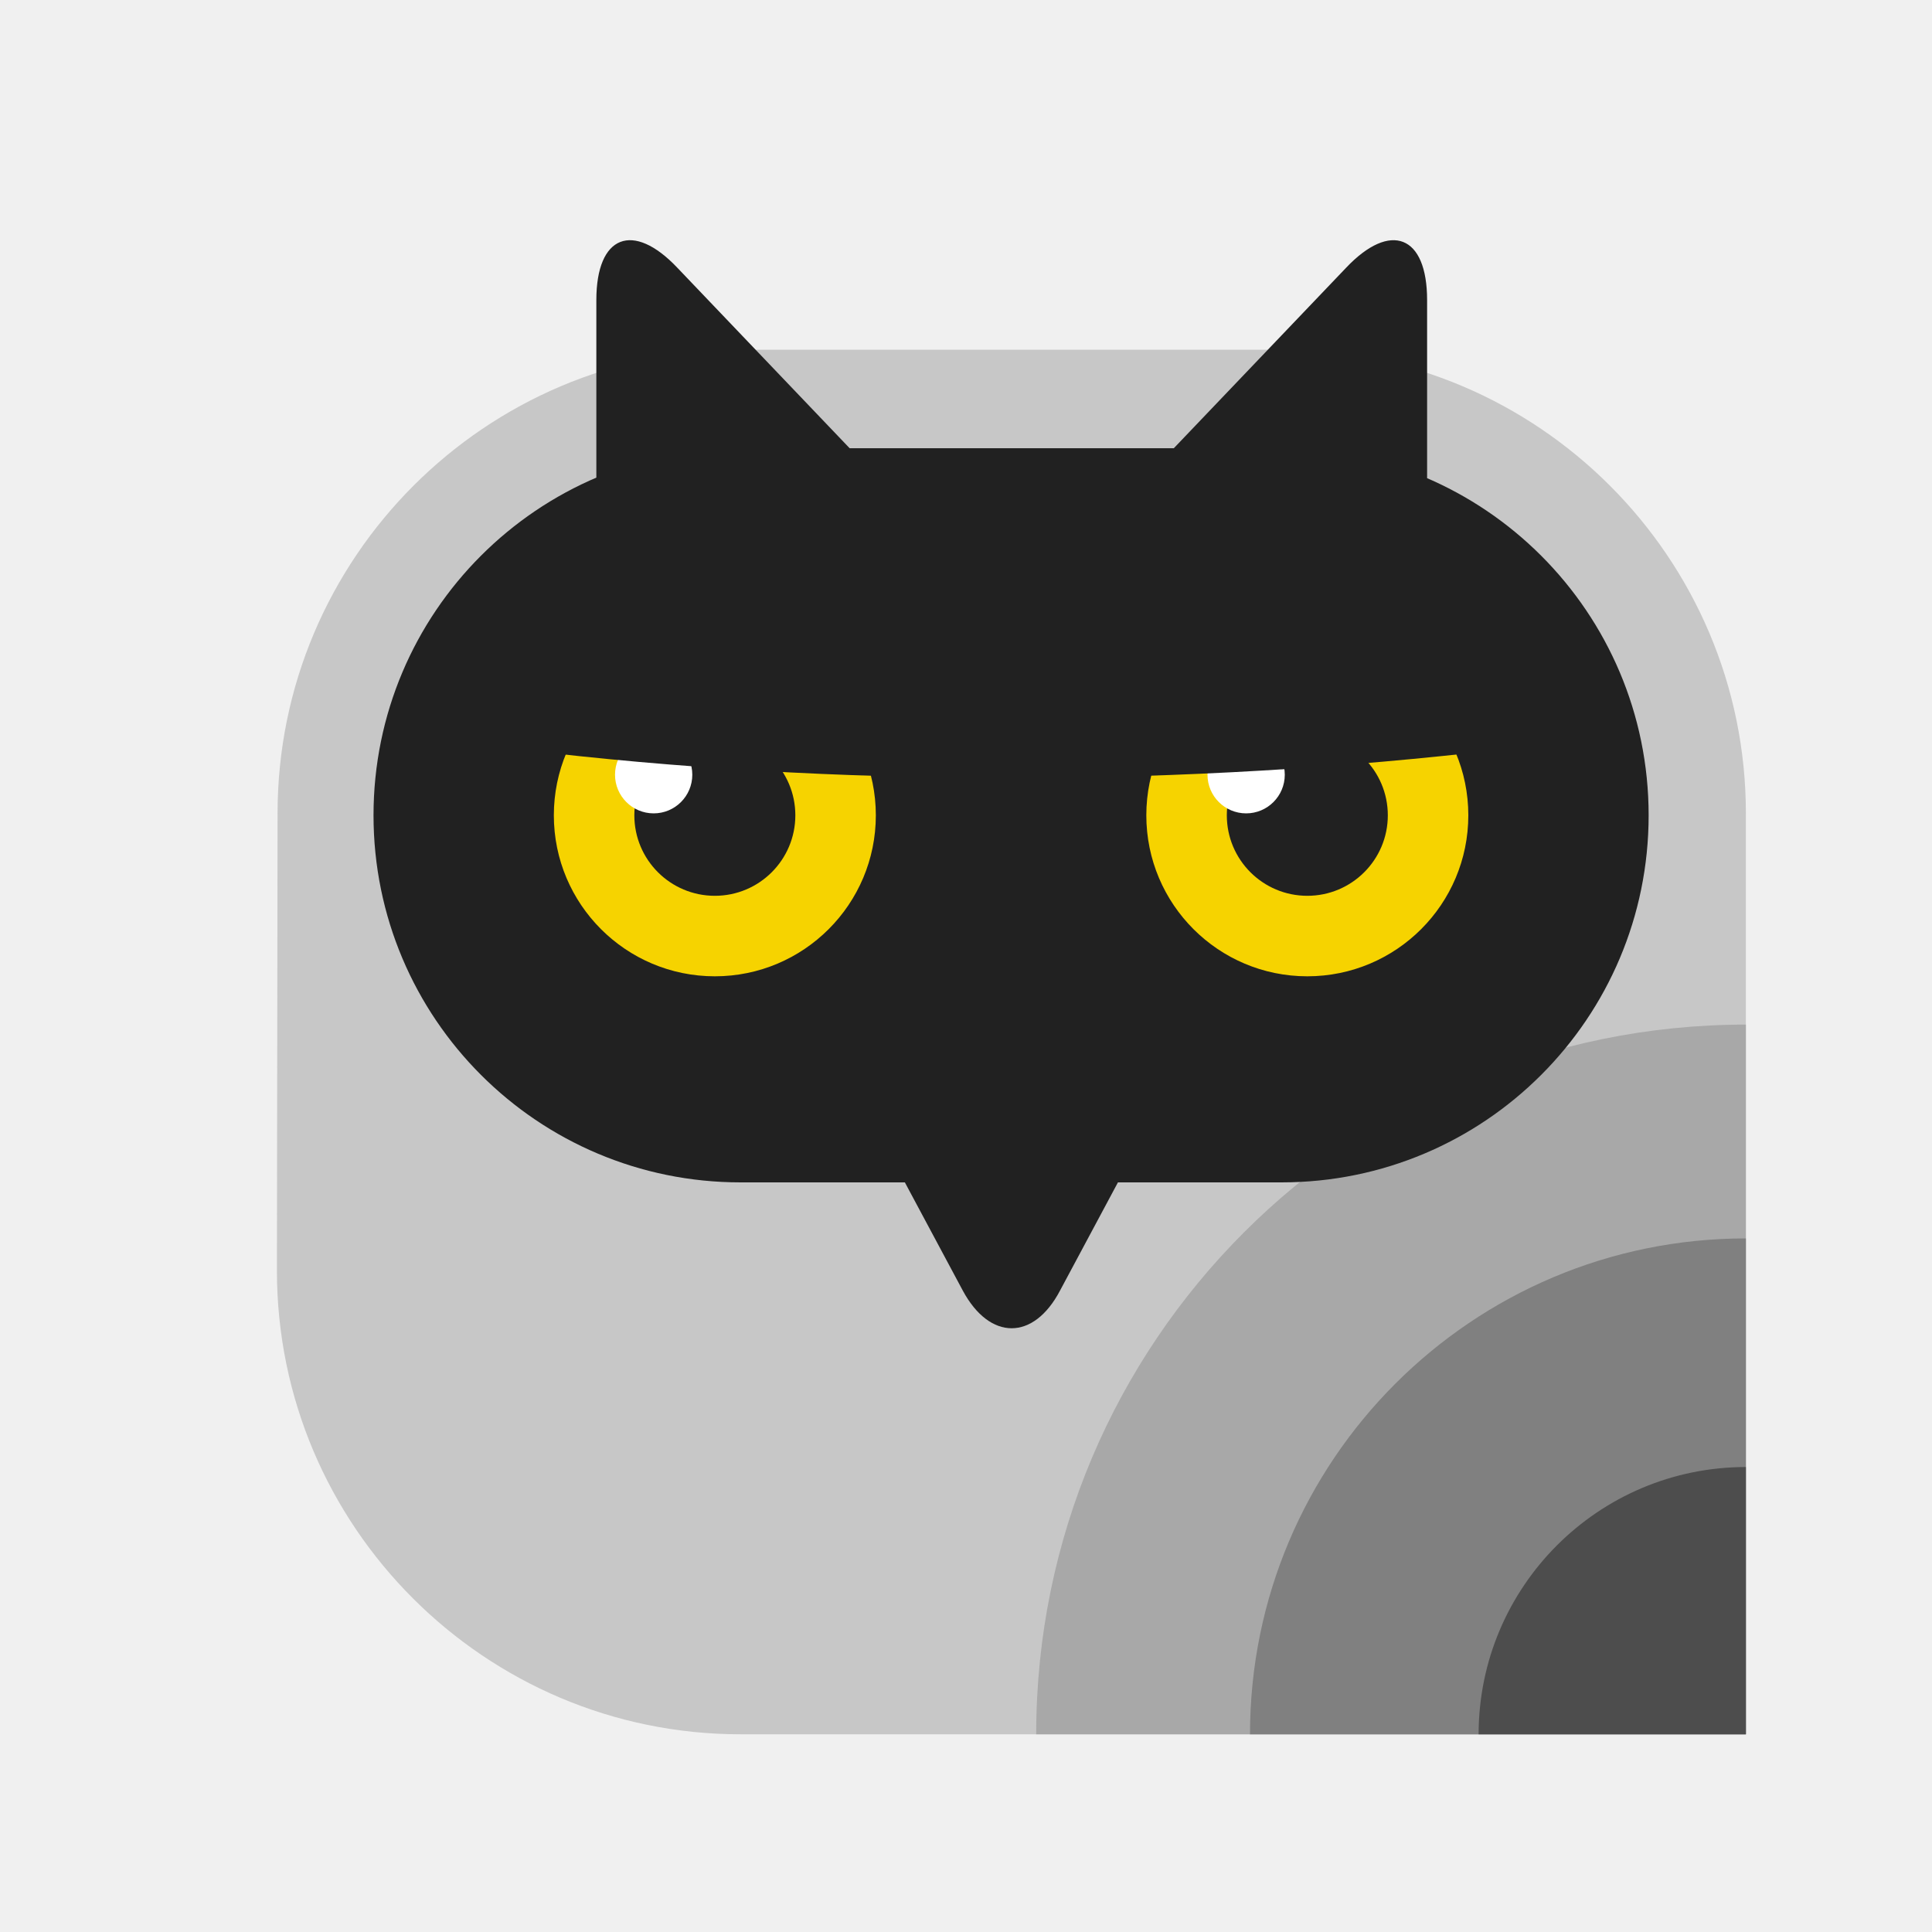
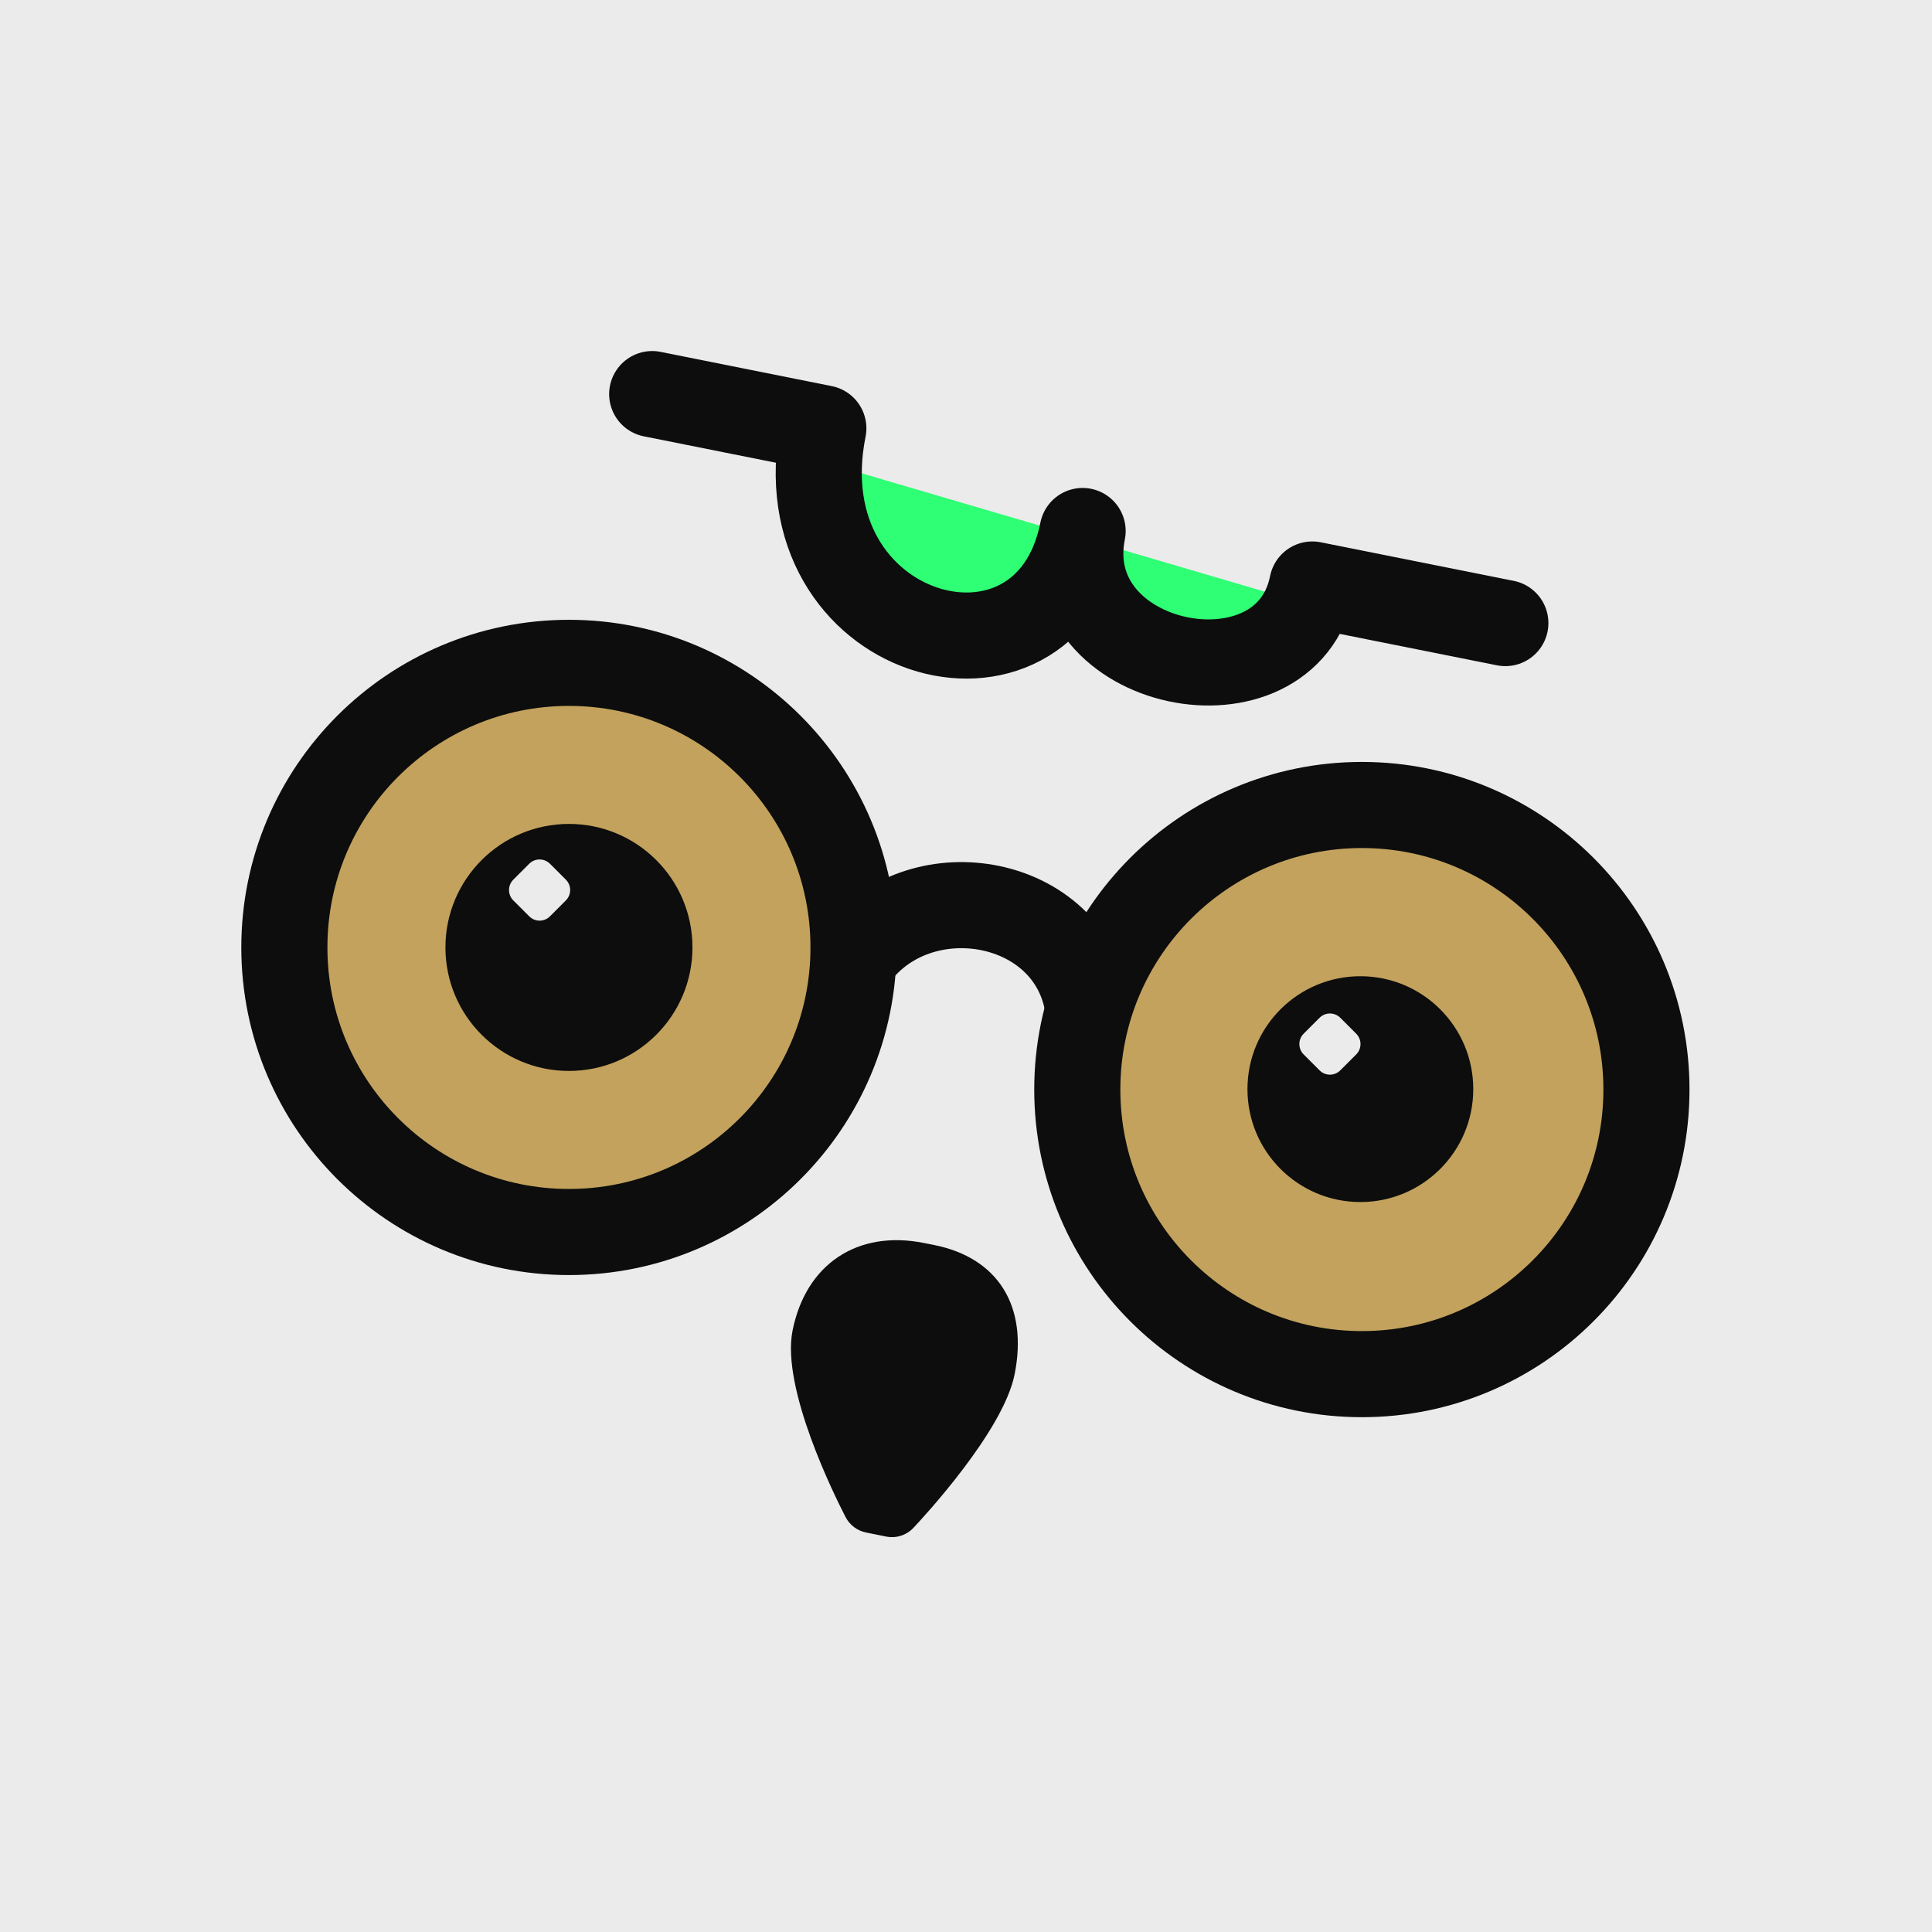
- <svg xmlns="http://www.w3.org/2000/svg" version="1.1" x="0" y="0" viewBox="0 0 300 300" xml:space="preserve">
-   <style>
-     .st5{fill:#212121}.st6{fill:#f6d300}.st7{fill:#fff}
-   </style>
-   <path d="M115 269.3c-39.7 0-72-32.3-72-72l.1-71c0-39.7 32.3-72 72-72h84c39.7 0 72 32.3 72 72v143H115z" fill="#c7c7c7" />
-   <path d="M160.9 269.3c0-60.9 49.3-110.2 110.2-110.2v110.2H160.9z" fill="#a8a8a8" />
-   <path d="M194.1 269.3c0-42.5 34.5-77 77-77v77h-77z" fill="gray" />
-   <path d="M229.6 269.3c0-22.9 18.6-41.5 41.5-41.5v41.5h-41.5z" fill="#4d4d4d" />
-   <path d="M35.5 102.5" fill="#2e1700" />
-   <path class="st5" d="M199 183.6h-84c-31.5 0-57-25.5-57-57s25.5-57 57-57h84c31.5 0 57 25.5 57 57s-25.5 57-57 57z" />
-   <circle class="st6" cx="111" cy="126.6" r="25" />
-   <circle class="st5" cx="111" cy="126.6" r="12.5" />
-   <circle class="st7" cx="101.5" cy="120.3" r="6" />
-   <circle class="st6" cx="203" cy="126.6" r="25" />
-   <circle class="st5" cx="203" cy="126.6" r="12.5" />
-   <circle class="st7" cx="193.5" cy="120.3" r="6" />
-   <path class="st5" d="M81 116.4c23.9 2.9 49.4 4.4 76 4.4s52.1-1.6 76-4.4V95.3H81v21.1zM165.2 169.3c8.8 0 12.6 6.4 8.5 14.1l-9.1 17c-4.1 7.8-10.9 7.8-15.1 0l-9.1-17c-4.1-7.8-.3-14.1 8.5-14.1h16.3zM173.2 79.1c-6.9 7.3-4.4 13.2 5.7 13.2h24.4c10.1 0 18.3-8.2 18.3-18.3V46.6c0-10.1-5.7-12.3-12.6-5l-35.8 37.5zm-32.2 0c6.9 7.3 4.4 13.2-5.7 13.2h-24.4c-10.1 0-18.3-8.2-18.3-18.3V46.6c0-10.1 5.7-12.3 12.6-5L141 79.1z" />
+ <svg xmlns="http://www.w3.org/2000/svg" version="1.1" x="0" y="0" viewBox="0 0 359 359" style="enable-background:new 0 0 359 359" xml:space="preserve">
+   <style>.st0{fill:#ebebeb}.st1{fill:#0d0d0d}.st2,.st3{fill:#c3a25d;stroke:#0d0d0d;stroke-width:16;stroke-linecap:round;stroke-linejoin:round;stroke-miterlimit:10}.st3{fill:none}</style>
+   <path class="st0" d="M-12-11.96h382.78v382.78H-12z" />
+   <path class="st1" d="m164.67 285.52-3.74-.75a5.52 5.52 0 0 1-3.8-2.86c-2.02-3.91-12-23.95-9.86-34.66 2.47-12.36 12.06-18.75 24.42-16.28l1.87.37c11.91 2.38 17.51 11.37 14.97 24.05-2.12 10.6-17.09 26.7-18.79 28.5-1.3 1.39-3.21 2-5.07 1.63z" />
+   <circle class="st2" cx="105.72" cy="176.05" r="52.88" />
+   <circle class="st2" cx="253.06" cy="202.46" r="52.88" />
+   <circle class="st1" cx="105.72" cy="176.05" r="22.95" />
+   <circle class="st1" cx="252.78" cy="202.38" r="20.98" />
+   <path class="st3" d="M160.12 176.25c12.62-14.27 39.12-8.96 42.07 10.96" />
+   <path d="m154.89 86.42.04-.05c-7.89 39.44 41.33 53.29 48.18 19.08-5.16 25.81 37.8 34.35 42.68 9.94l.89-2.03" style="fill:#2eff74" />
+   <path class="st3" d="m121.19 73.23 31.8 6.36c-7.89 39.44 41.33 53.29 48.18 19.08-5.16 25.81 37.8 34.35 42.68 9.94l35.87 7.17" />
+   <path class="st0" d="m245.2 198.89-2.96-2.96a2.728 2.728 0 0 1 0-3.85l2.96-2.96a2.728 2.728 0 0 1 3.85 0l2.96 2.96a2.728 2.728 0 0 1 0 3.85l-2.96 2.96a2.71 2.71 0 0 1-3.85 0zM98.34 170.27l-2.96-2.96a2.728 2.728 0 0 1 0-3.85l2.96-2.96a2.728 2.728 0 0 1 3.85 0l2.96 2.96a2.728 2.728 0 0 1 0 3.85l-2.96 2.96a2.71 2.71 0 0 1-3.85 0z" />
</svg>
